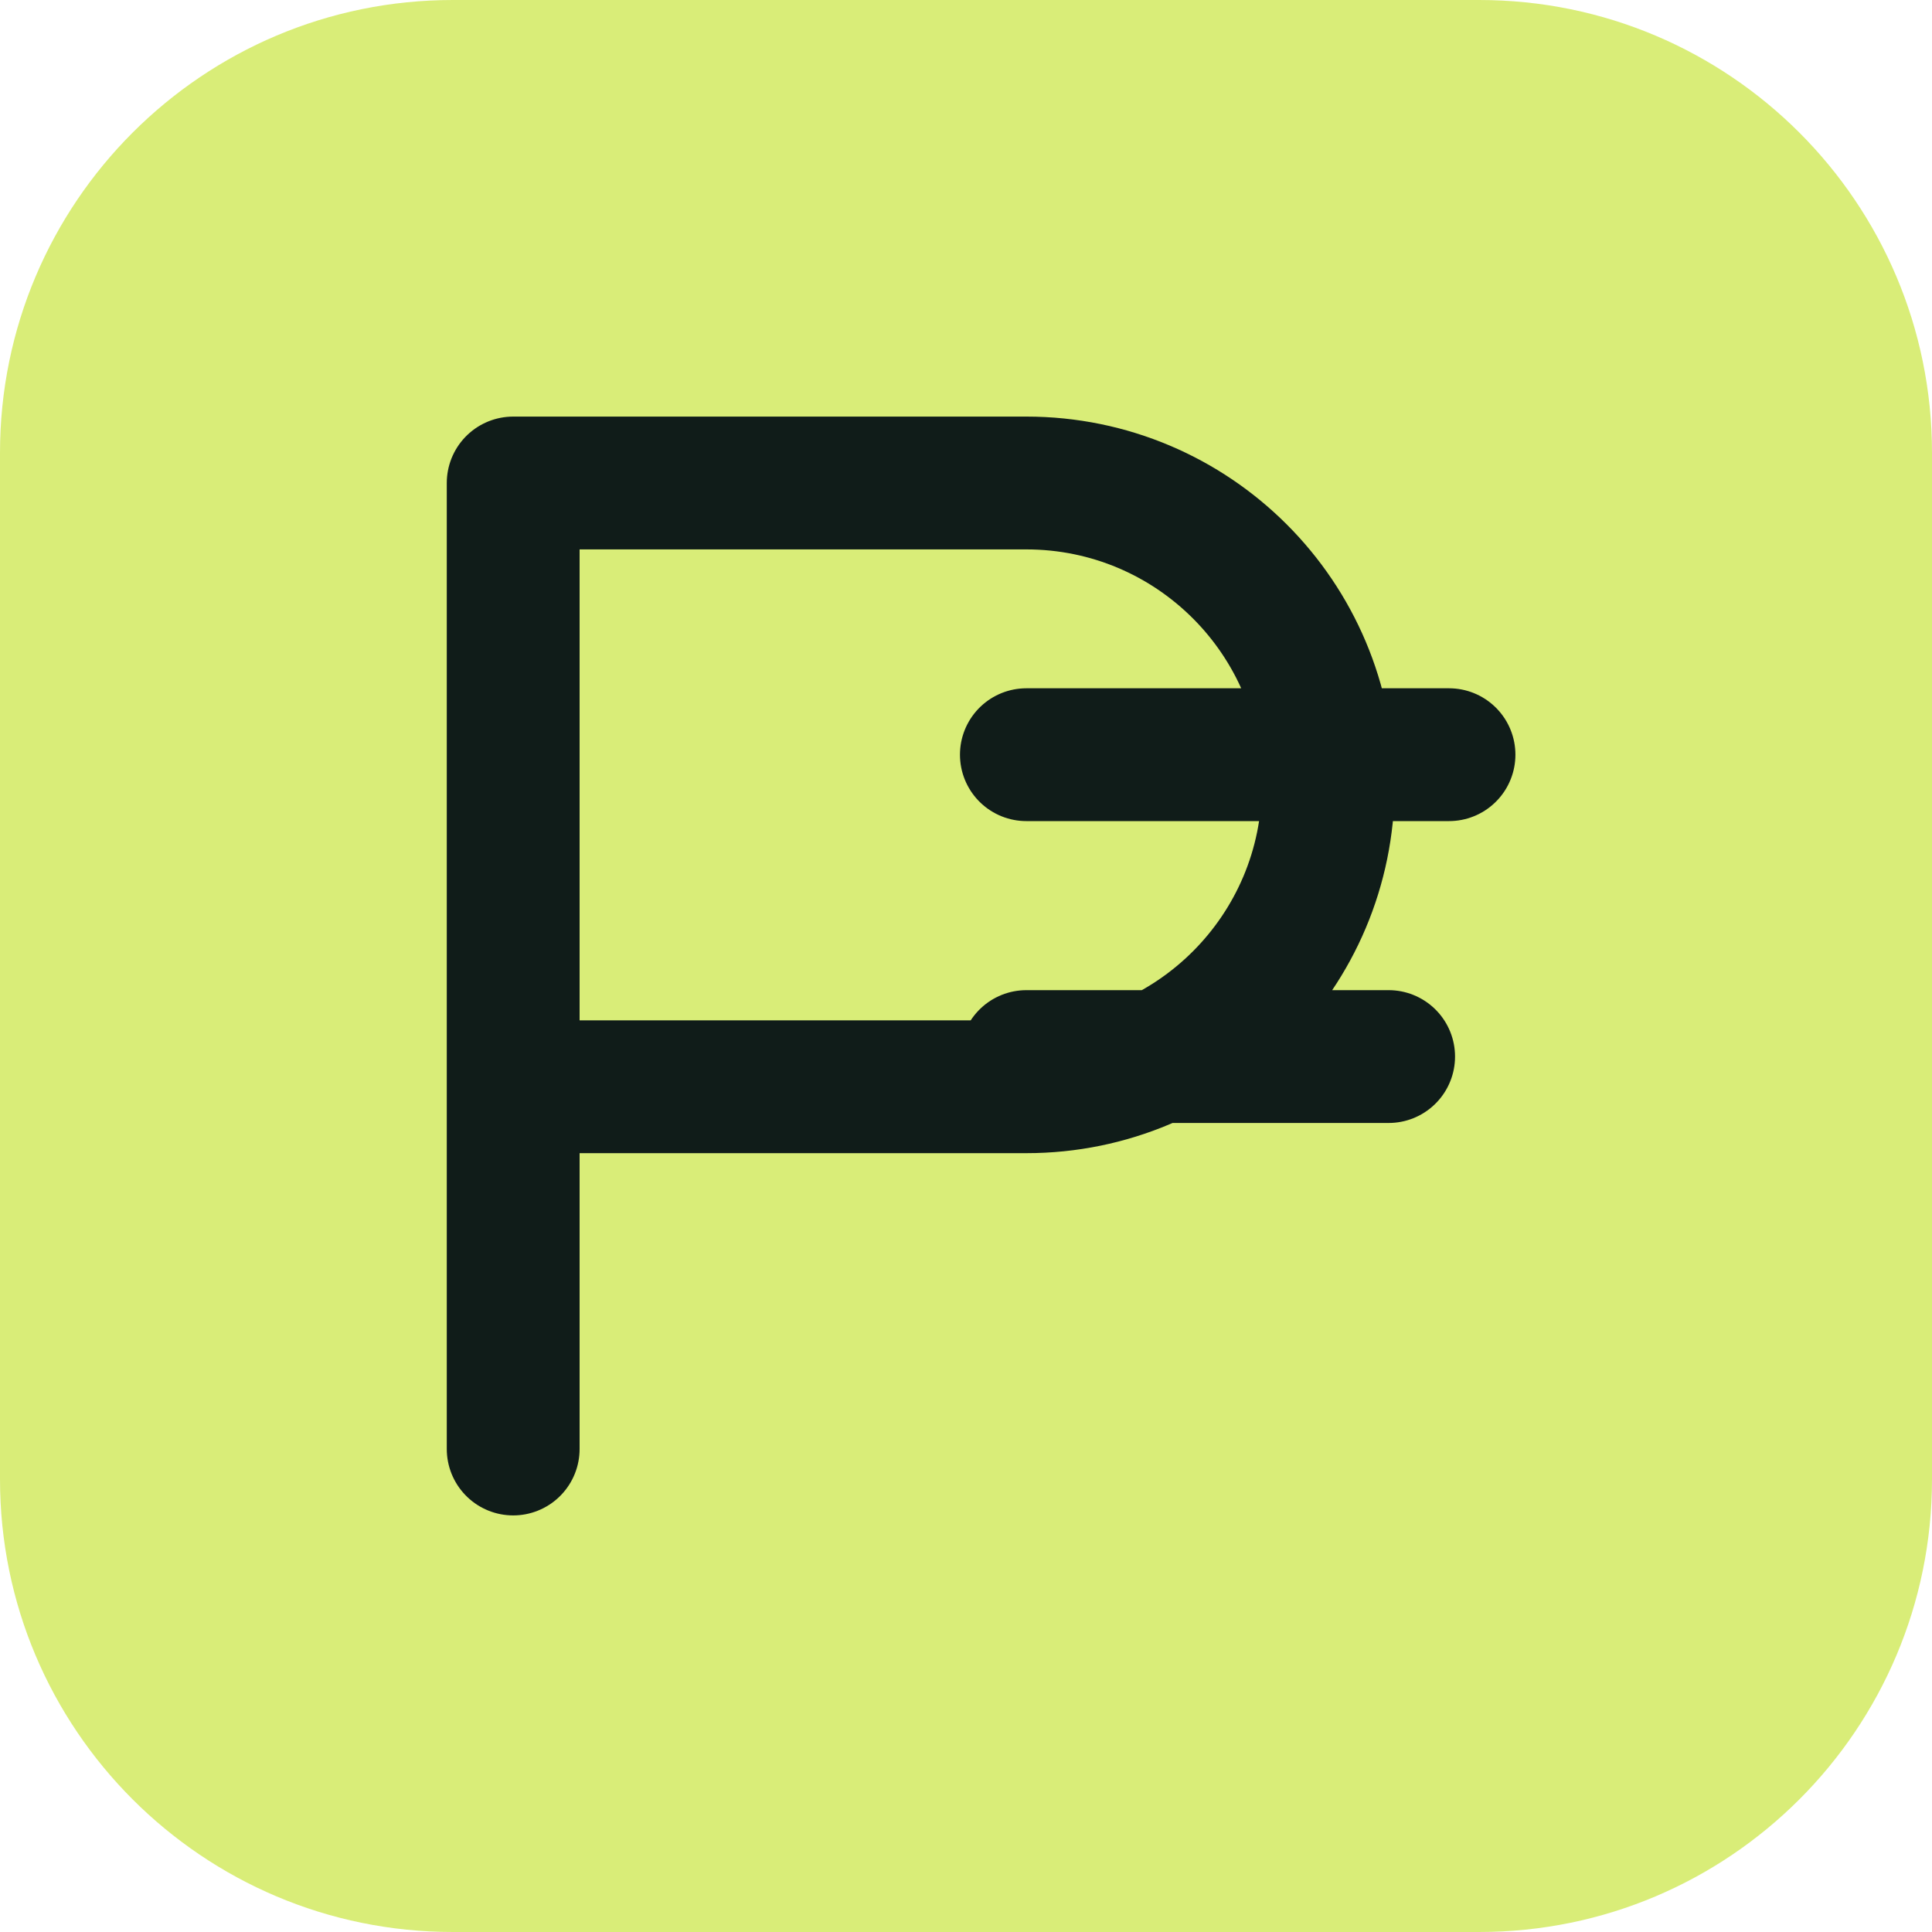
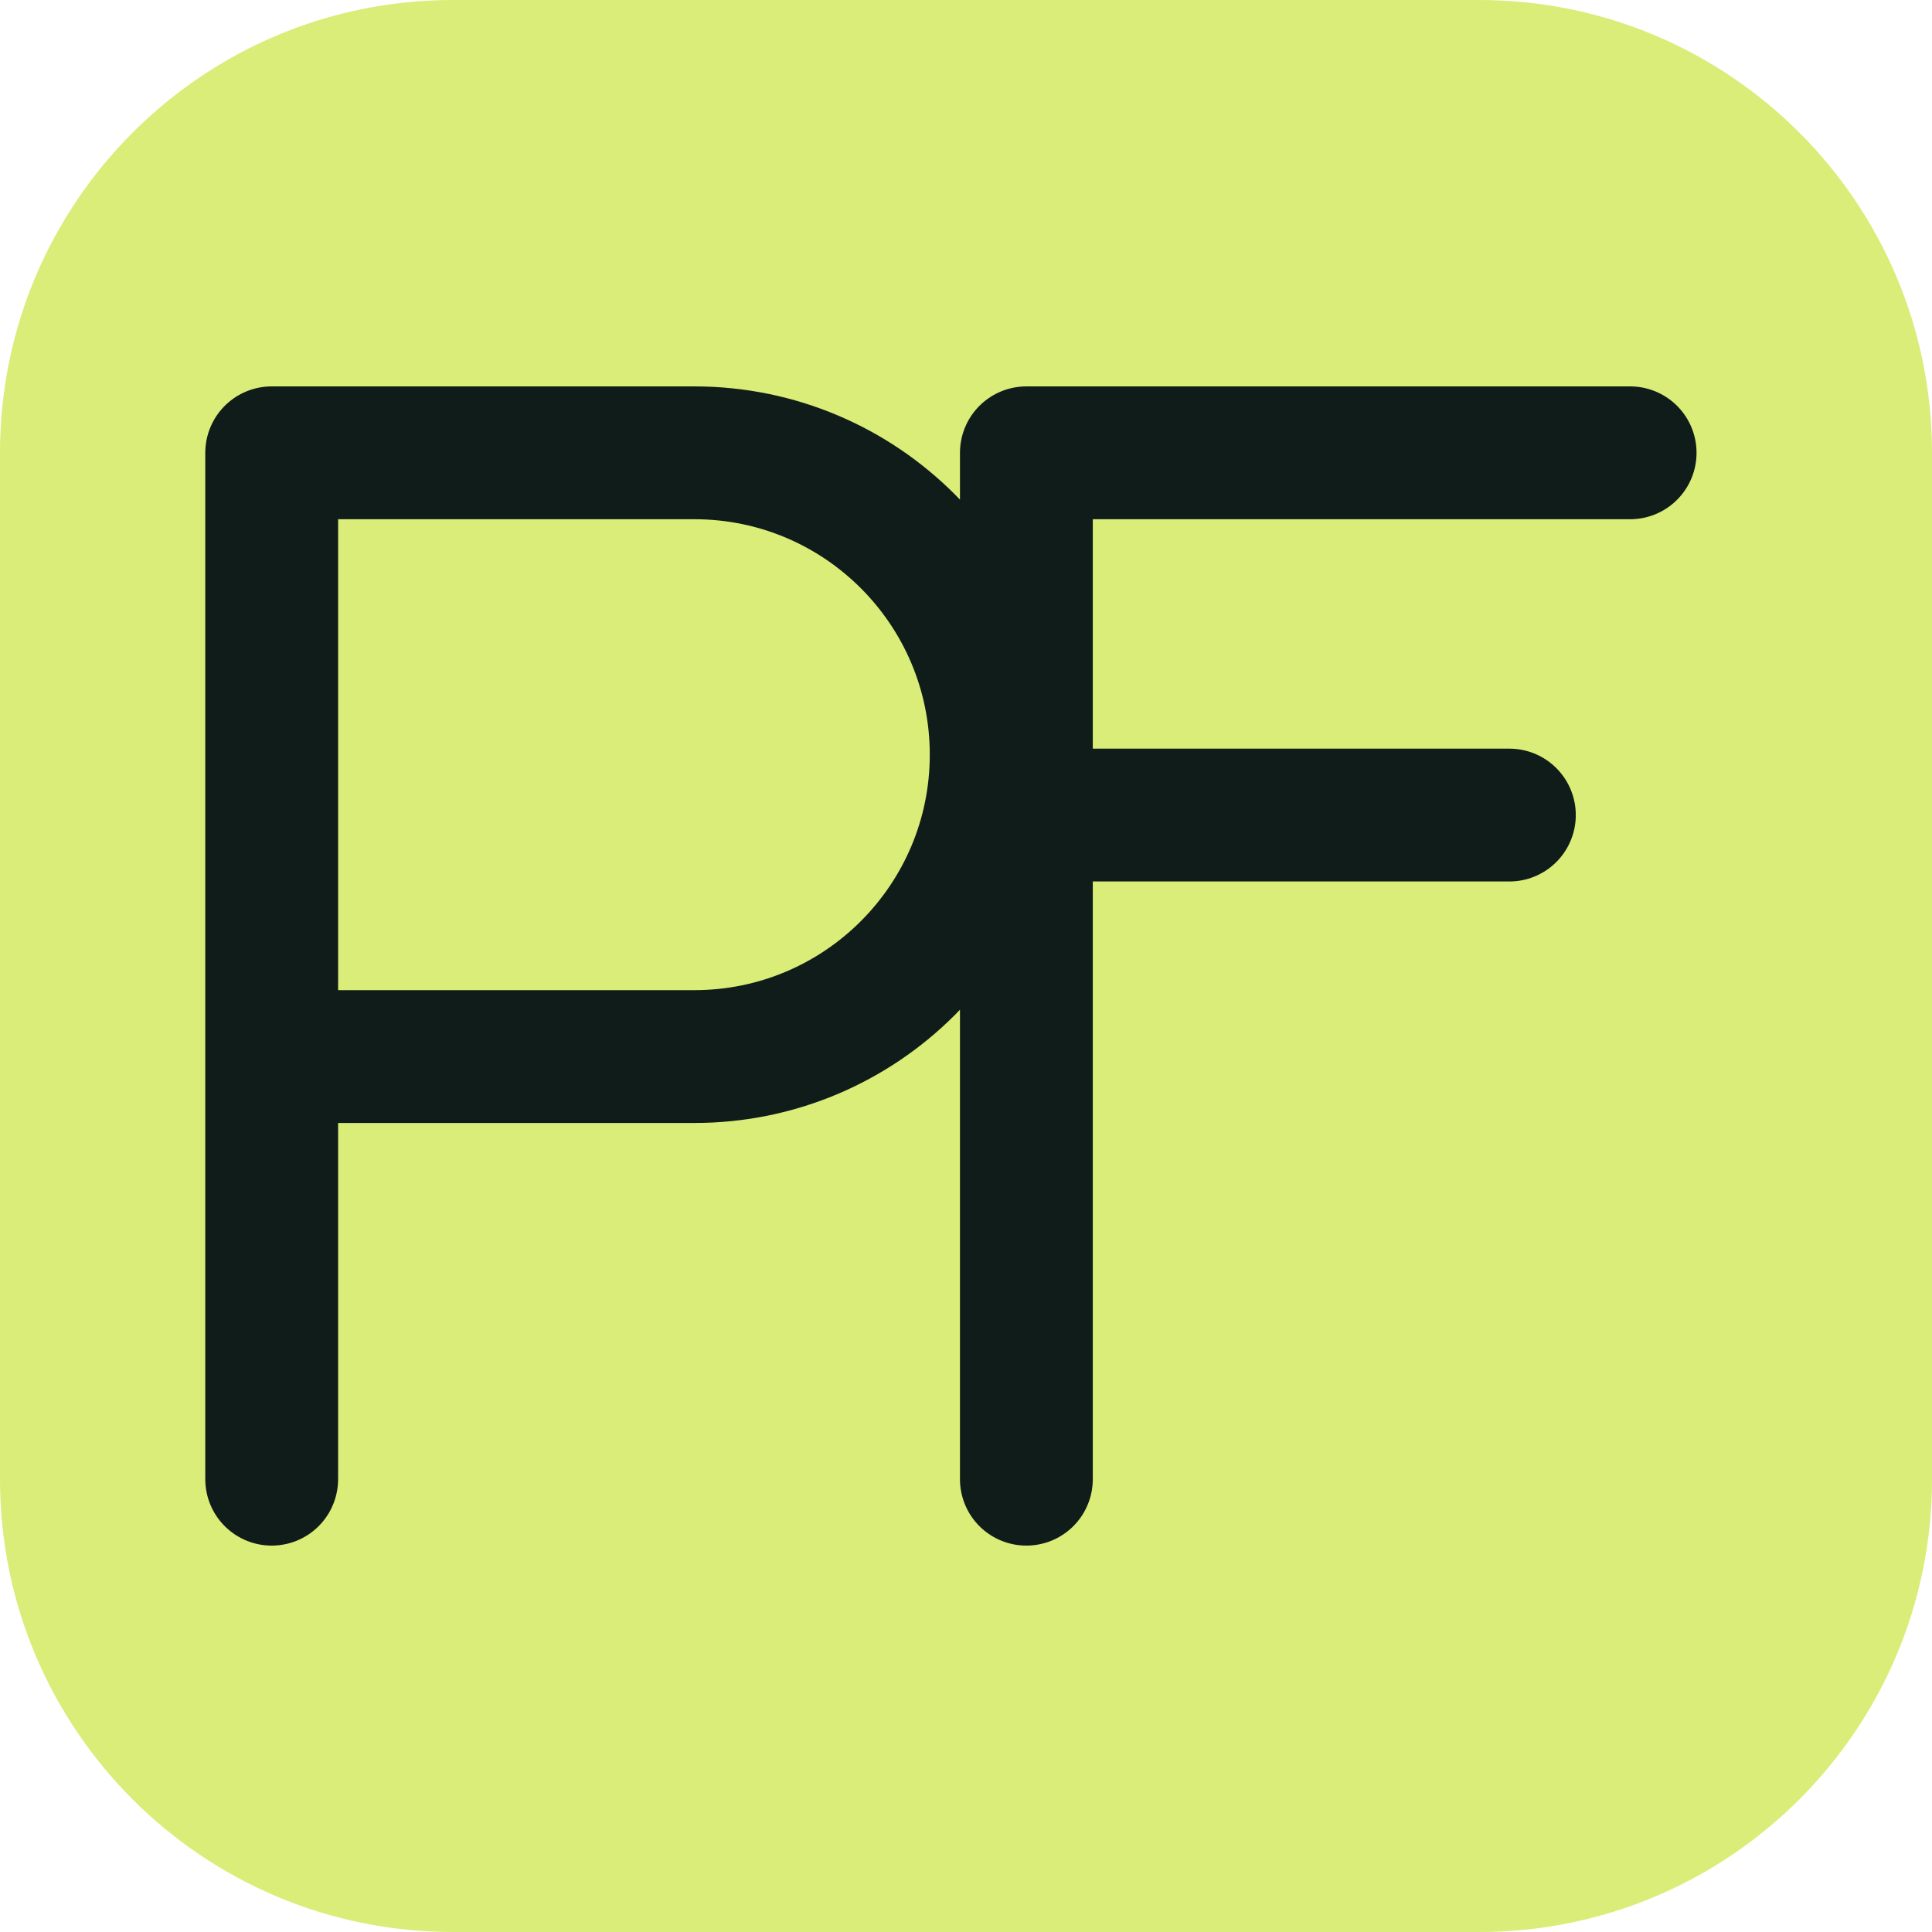
<svg xmlns="http://www.w3.org/2000/svg" viewBox="0 0 64 64">
  <rect width="64" height="64" rx="15" fill="#d9ed78" />
-   <path d="M17 48V16h17a10 10 0 0 1 0 20H17M34 25h14M34 35h12" fill="none" stroke="#101c19" stroke-width="4.4" stroke-linecap="round" stroke-linejoin="round" />
+   <path d="M9 49V15h14a10 10 0 0 1 0 20H9M34 49V15h20M34 27h16" fill="none" stroke="#101c19" stroke-width="4.4" stroke-linecap="round" stroke-linejoin="round" />
</svg>
